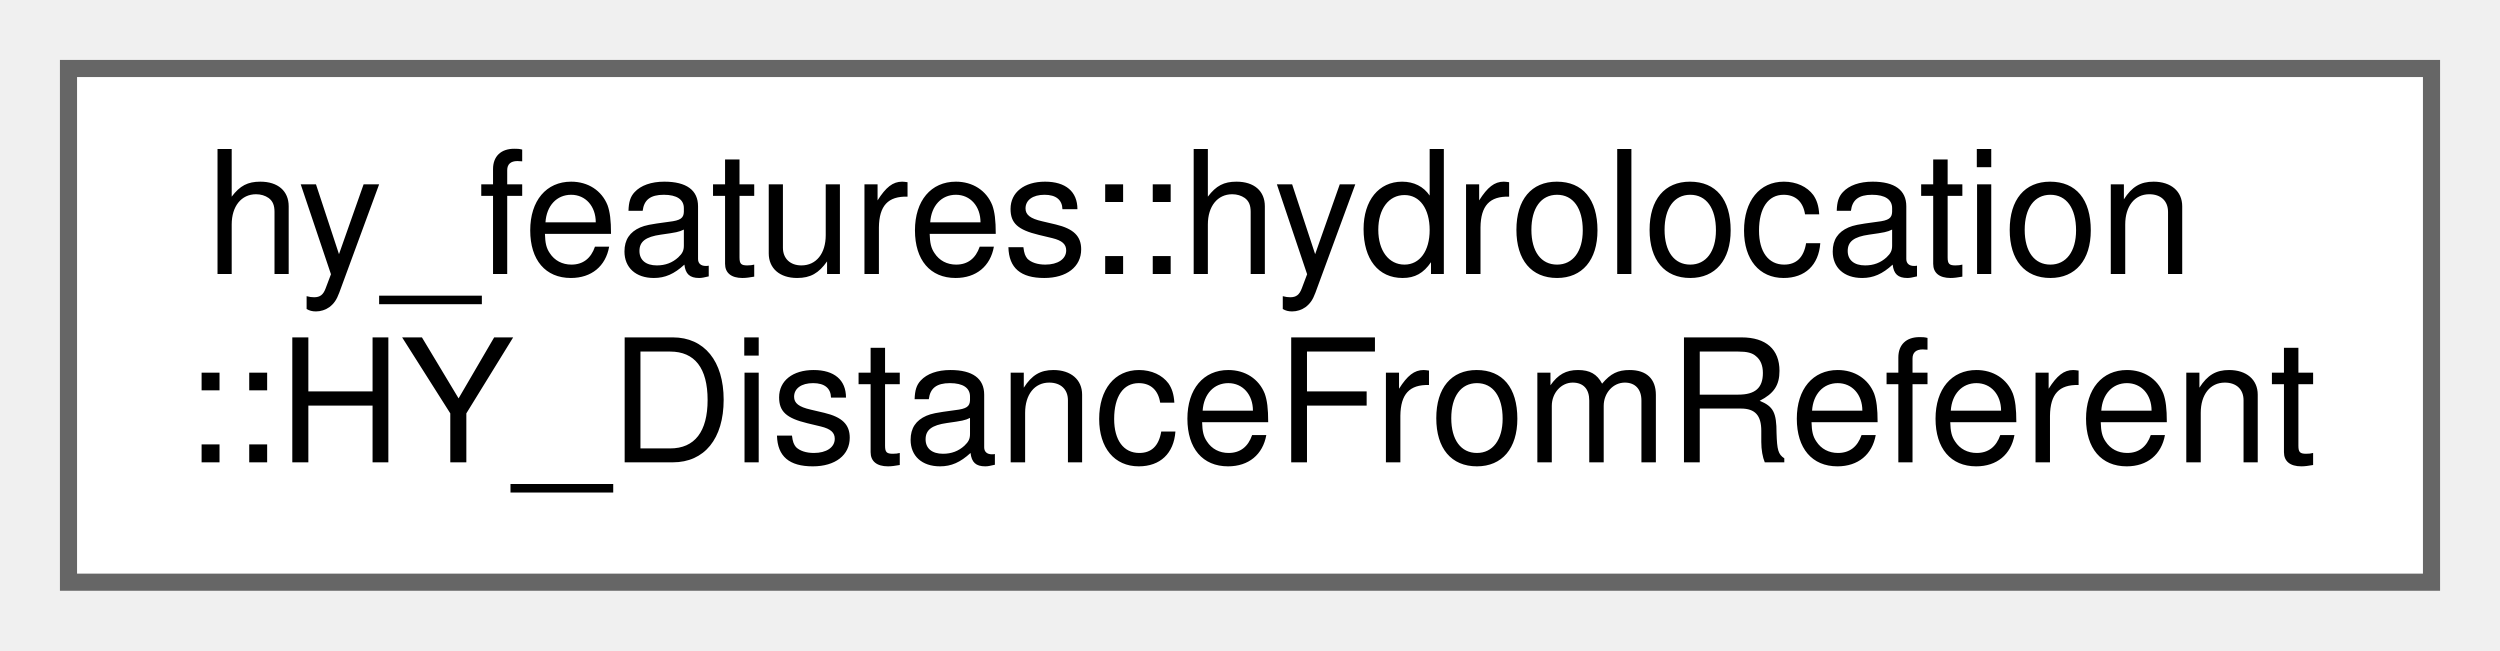
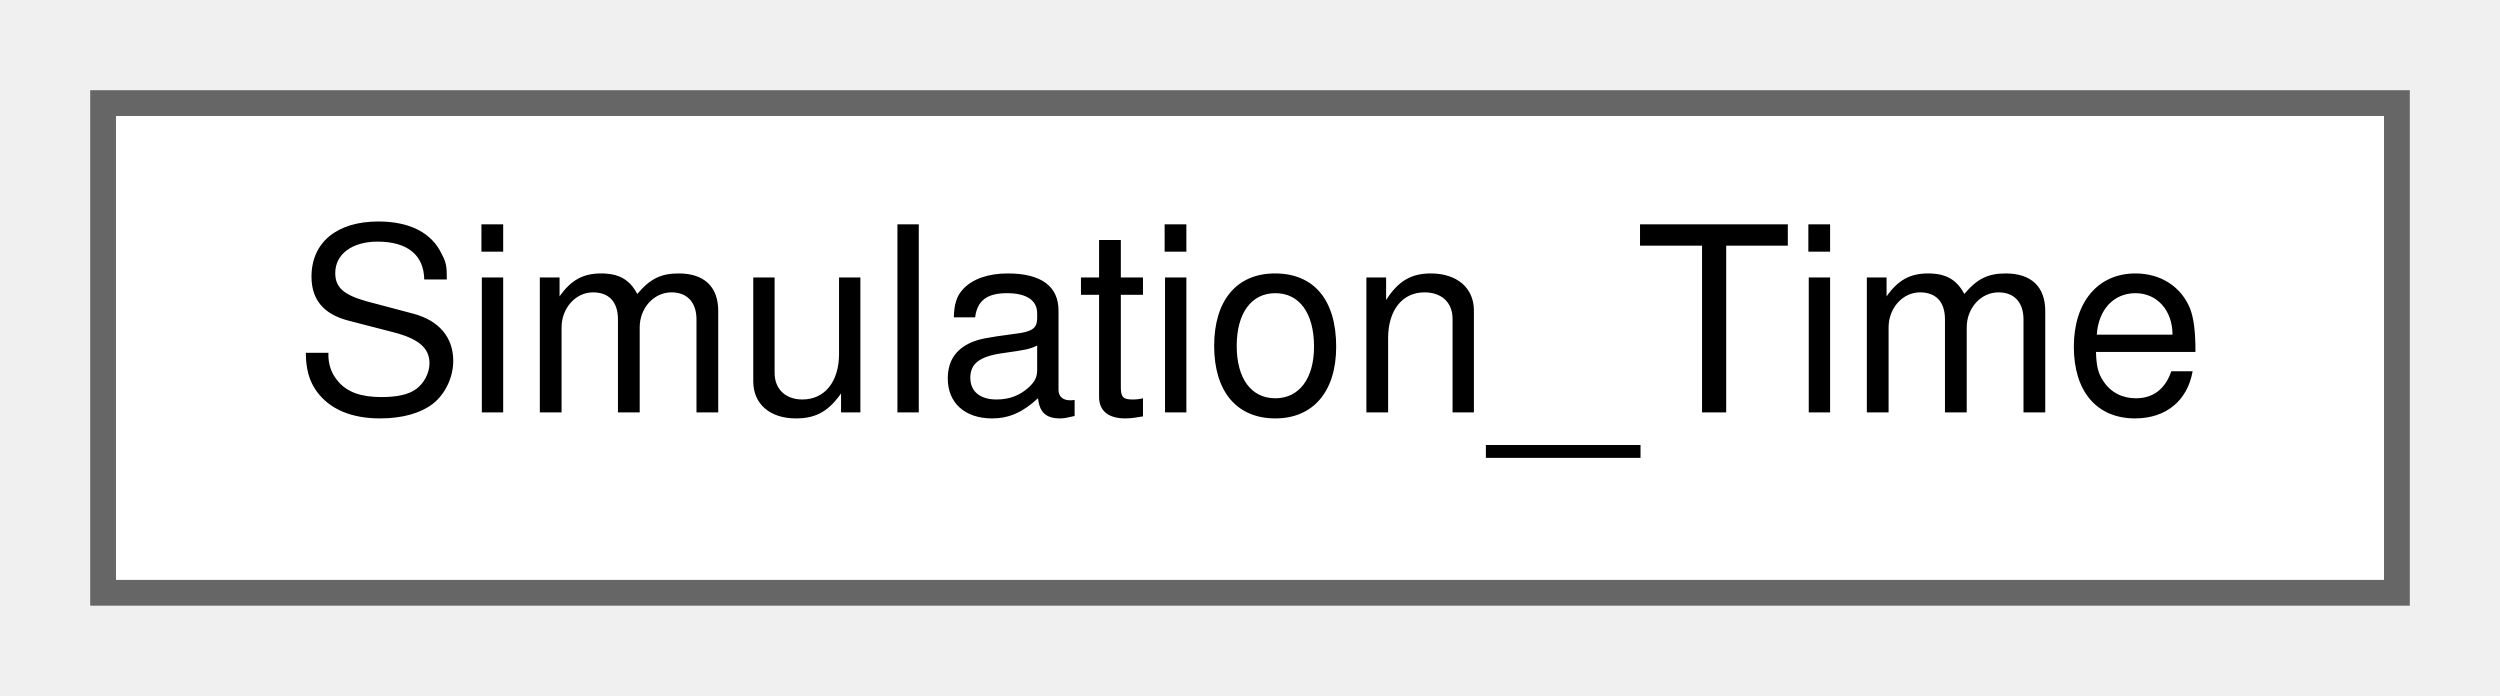
- <svg xmlns="http://www.w3.org/2000/svg" xmlns:xlink="http://www.w3.org/1999/xlink" width="146pt" height="38pt" viewBox="0.00 0.00 146.00 38.00">
-   <g id="graph0" class="graph" transform="scale(1 1) rotate(0) translate(4 34)">
+ <svg xmlns="http://www.w3.org/2000/svg" xmlns:xlink="http://www.w3.org/1999/xlink" width="97pt" height="27pt" viewBox="0.00 0.00 97.00 27.00">
+   <g id="graph0" class="graph" transform="scale(1 1) rotate(0) translate(4 23)">
    <g id="node1" class="node">
      <g id="a_node1">
-         <a xlink:href="structhy__features_1_1hydrolocation_1_1_h_y___distance_from_referent.html" target="_top" xlink:title=" ">
-           <polygon fill="white" stroke="#666666" points="138,-30 0,-30 0,0 138,0 138,-30" />
-           <text text-anchor="start" x="8" y="-18" font-family="Helvetica,sans-Serif" font-size="10.00">hy_features::hydrolocation</text>
-           <text text-anchor="middle" x="69" y="-7" font-family="Helvetica,sans-Serif" font-size="10.00">::HY_DistanceFromReferent</text>
+         <a xlink:href="class_simulation___time.html" target="_top" xlink:title="Simulation Time class providing time-series variables and methods to the model.">
+           <polygon fill="white" stroke="#666666" points="89,-19 0,-19 0,0 89,0 89,-19" />
+           <text text-anchor="middle" x="44.5" y="-7" font-family="Helvetica,sans-Serif" font-size="10.00">Simulation_Time</text>
        </a>
      </g>
    </g>
  </g>
</svg>
